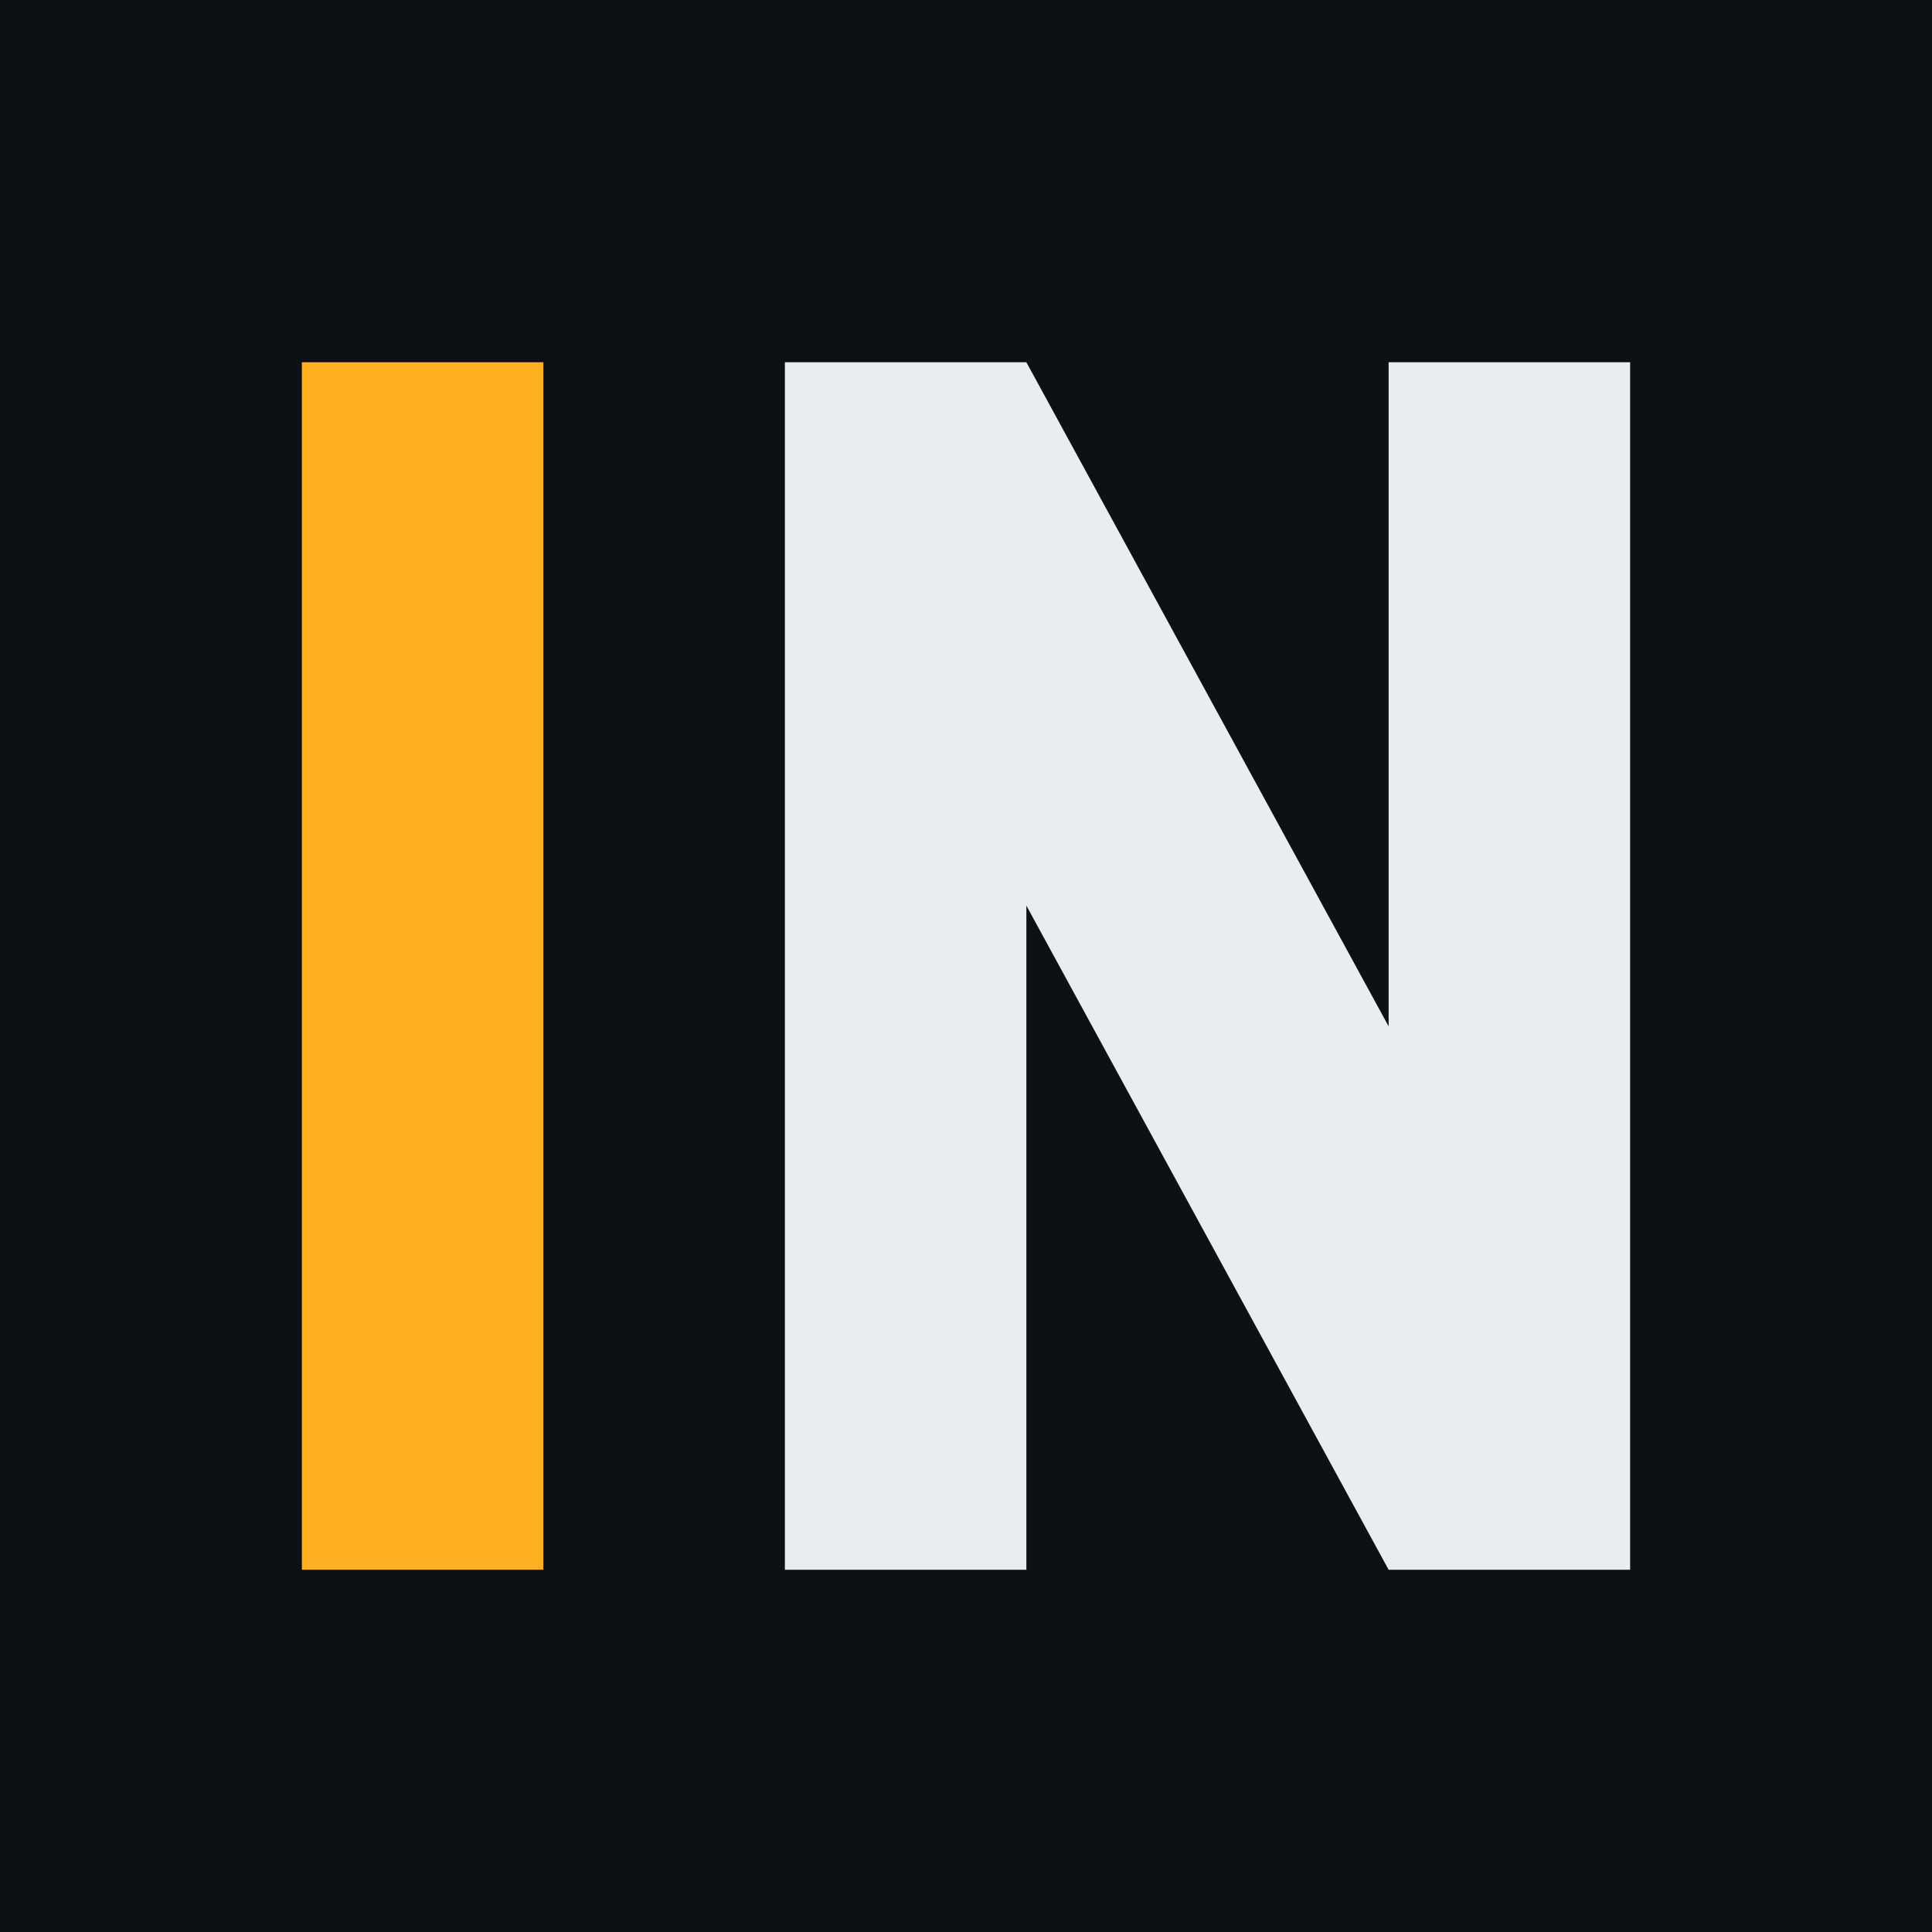
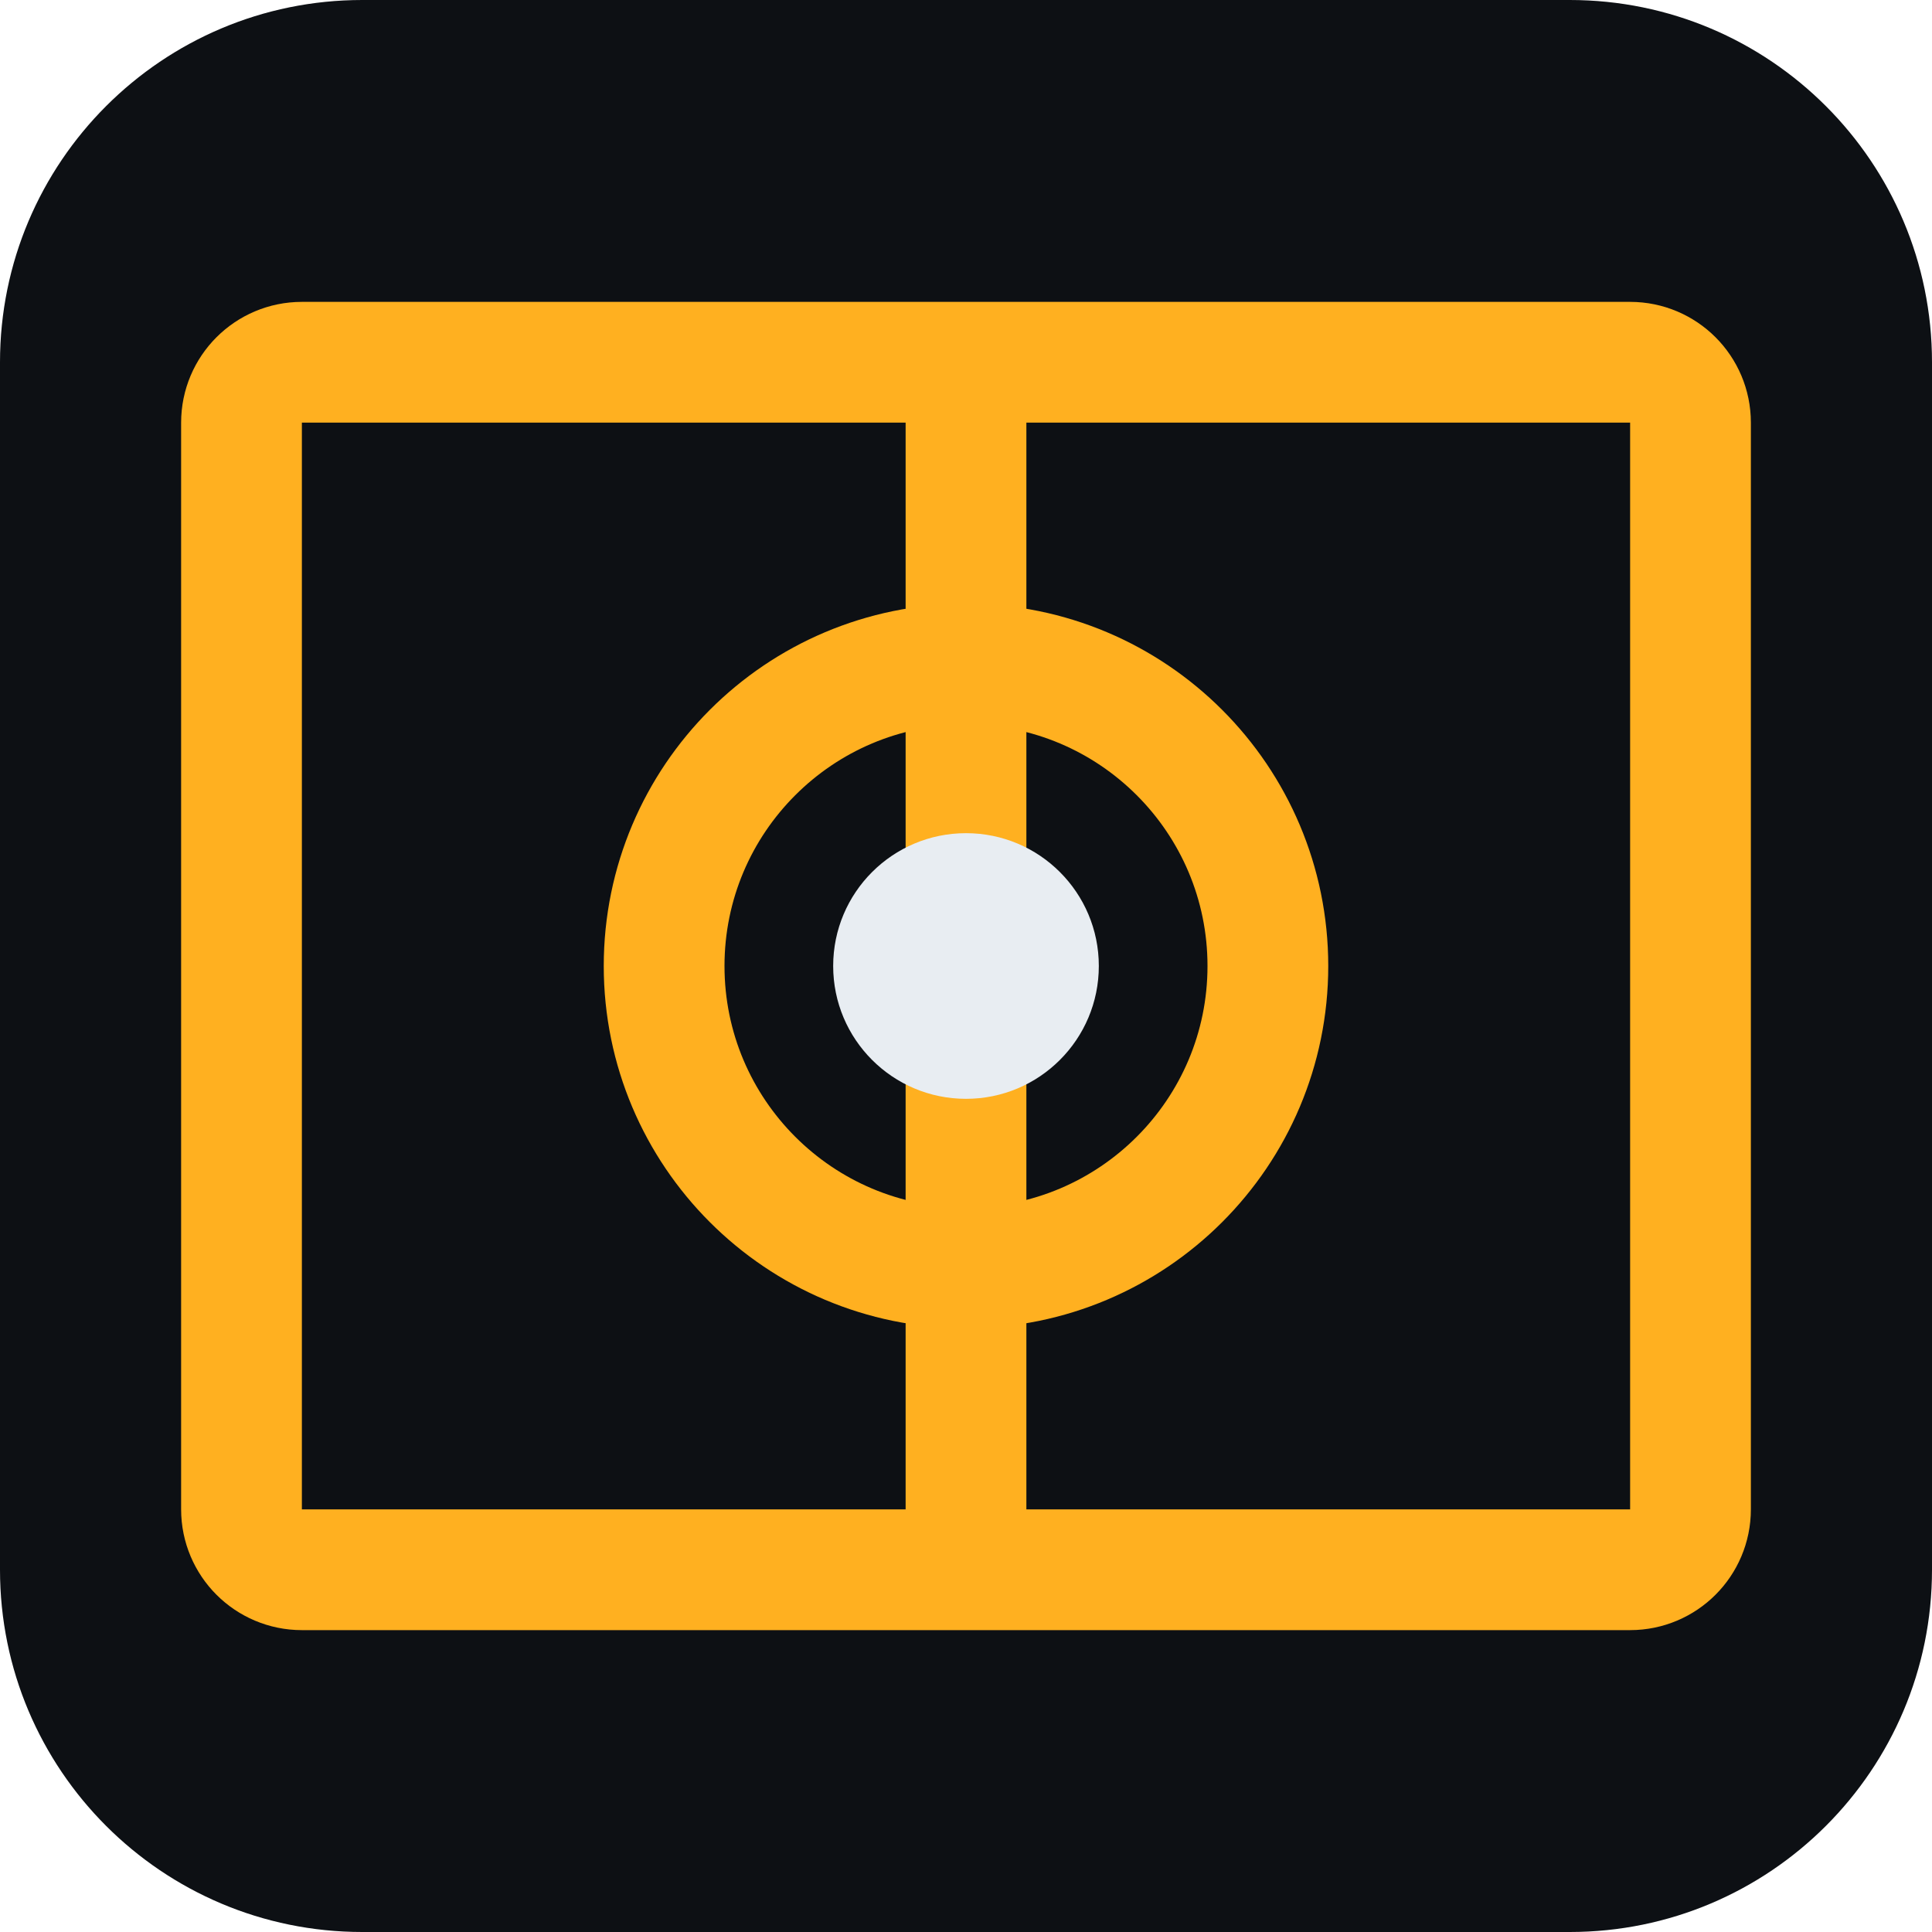
<svg xmlns="http://www.w3.org/2000/svg" viewBox="0 0 32 32">
-   <rect width="32" height="32" fill="#0D1014" />
-   <rect x="5" y="6" width="4" height="20" fill="#FFB020" />
-   <path d="M13 26V6h4l6 11V6h4v20h-4l-6-11v11z" fill="#E8EDF2" />
+   <rect width="32" height="32" rx="6" fill="#0D1014" />
+   <g fill="none" stroke="#FFB020" stroke-width="2">
+     <rect x="4" y="6" width="24" height="20" rx="1" />
+     <path d="M16 6v20" />
+     <circle cx="16" cy="16" r="5" />
+   </g>
+   <circle cx="16" cy="16" r="2.2" fill="#E8EDF2" />
</svg>
